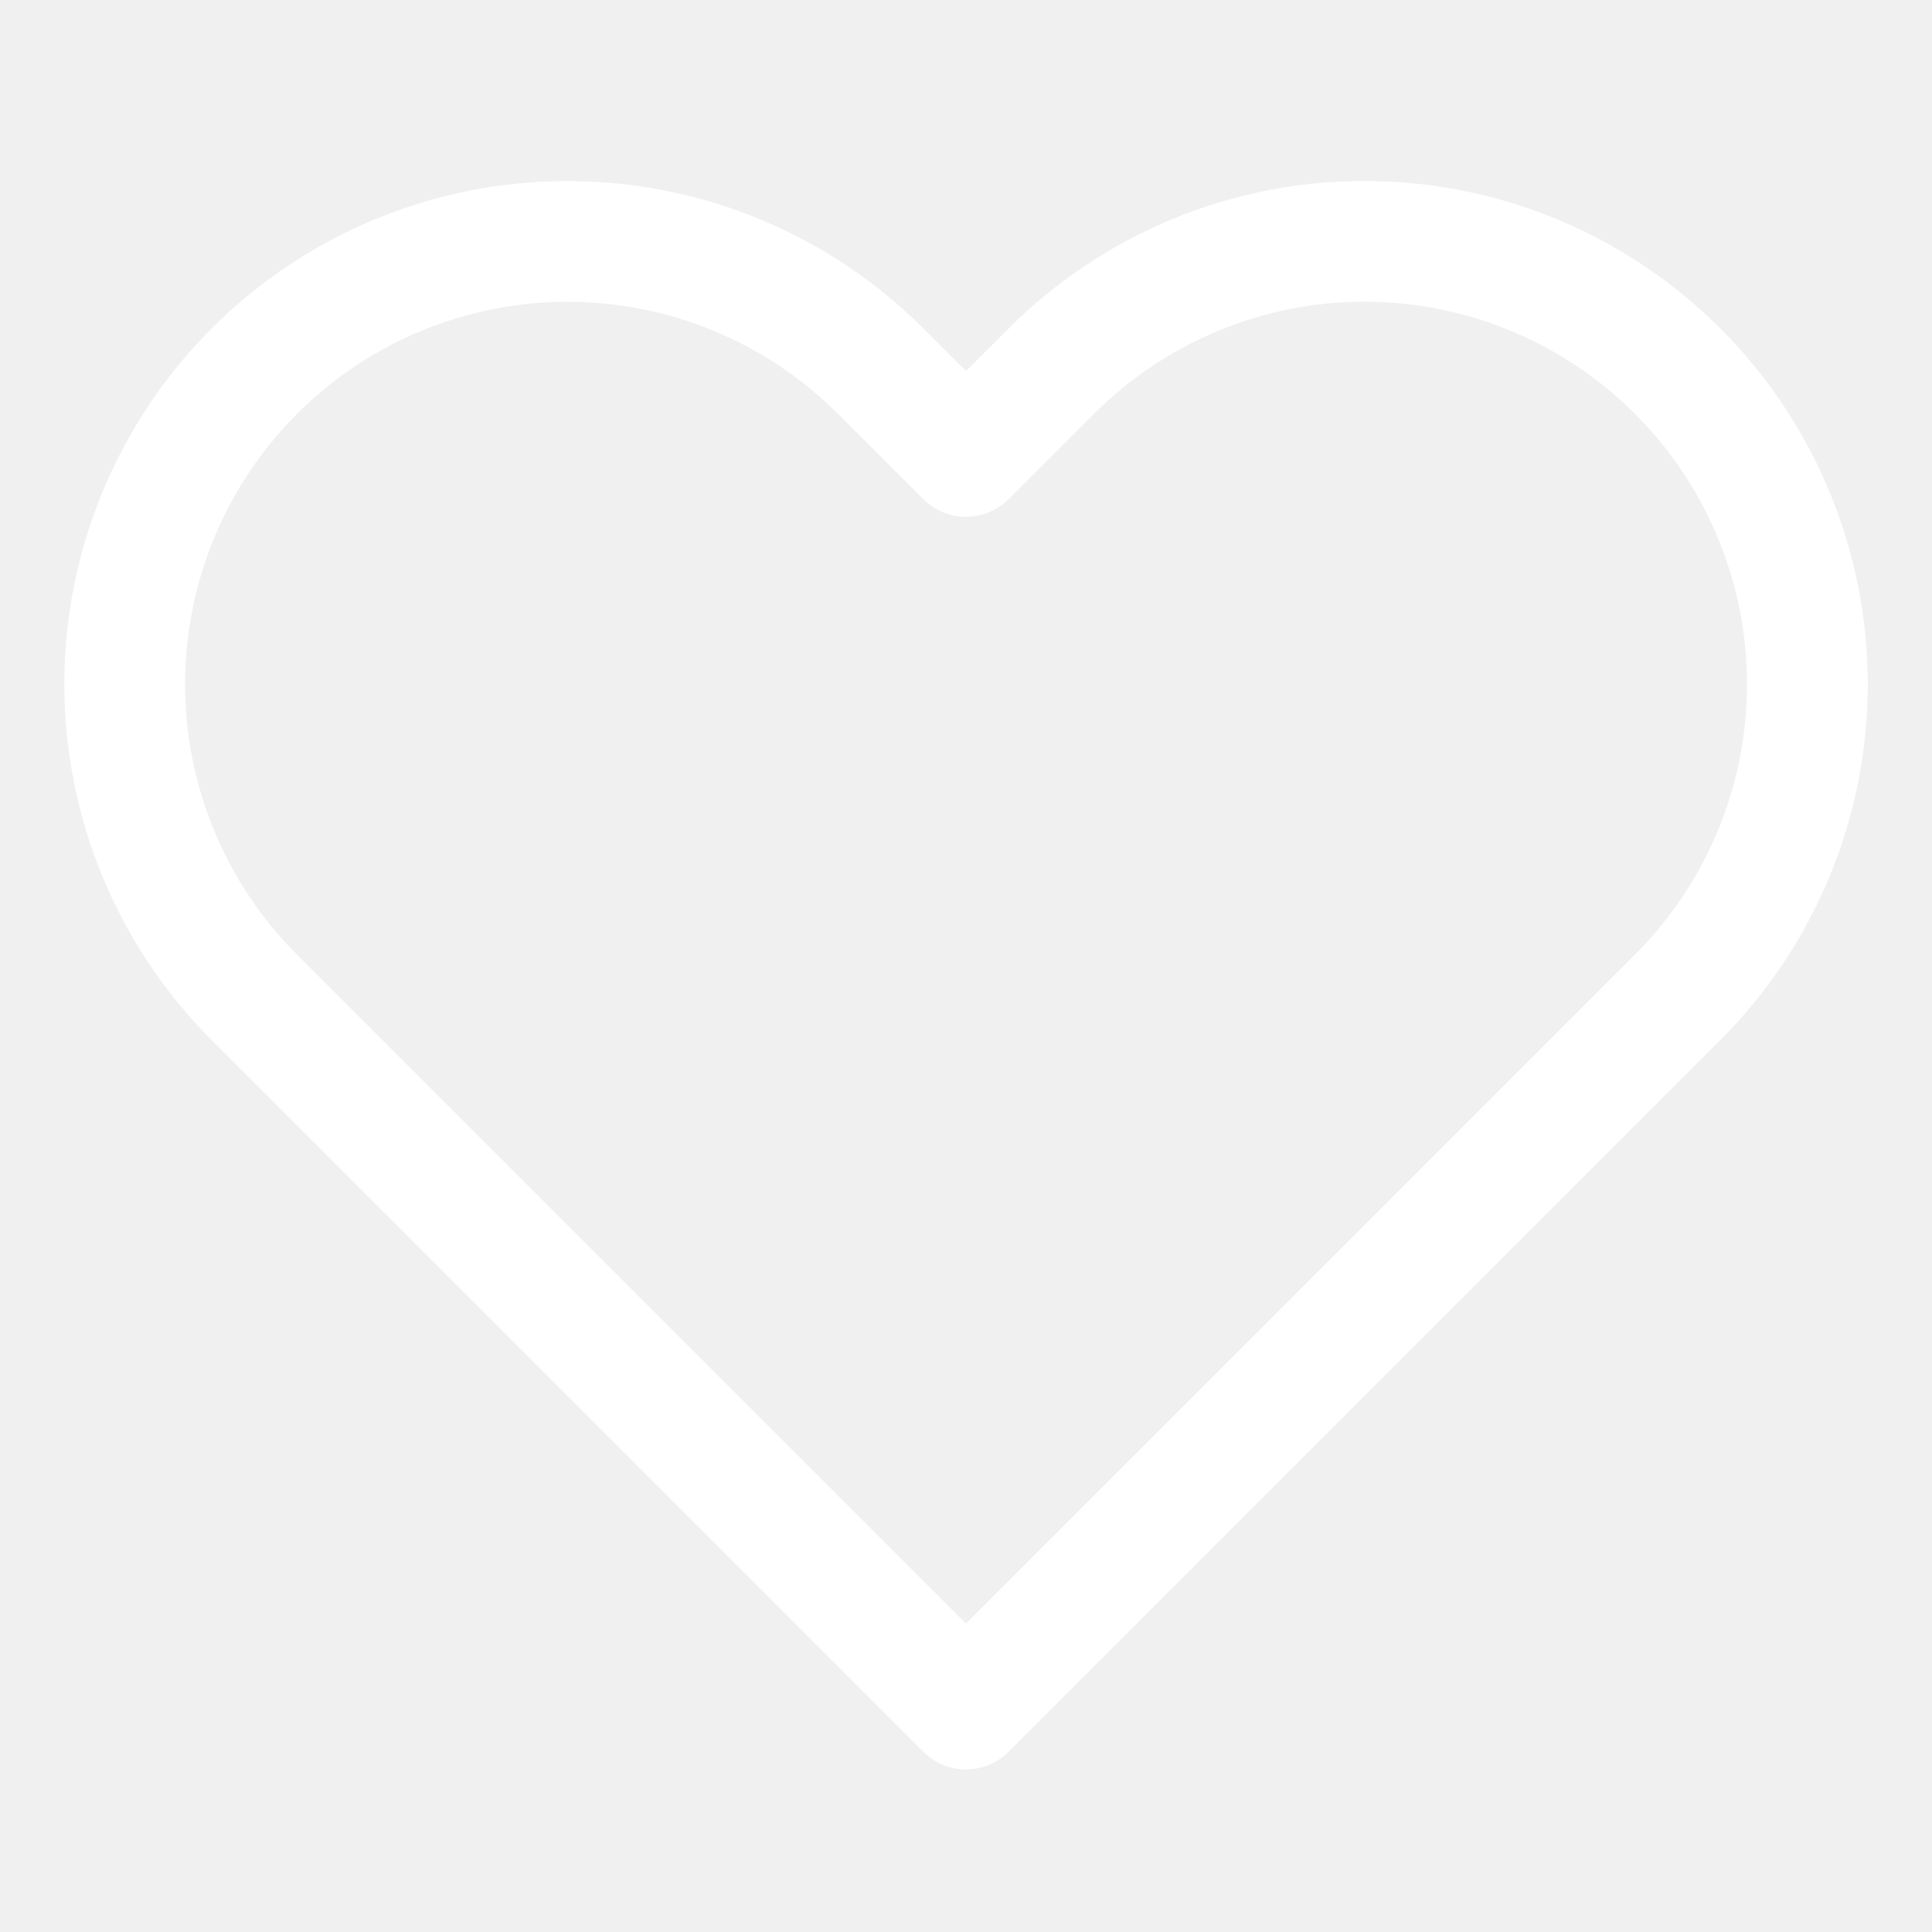
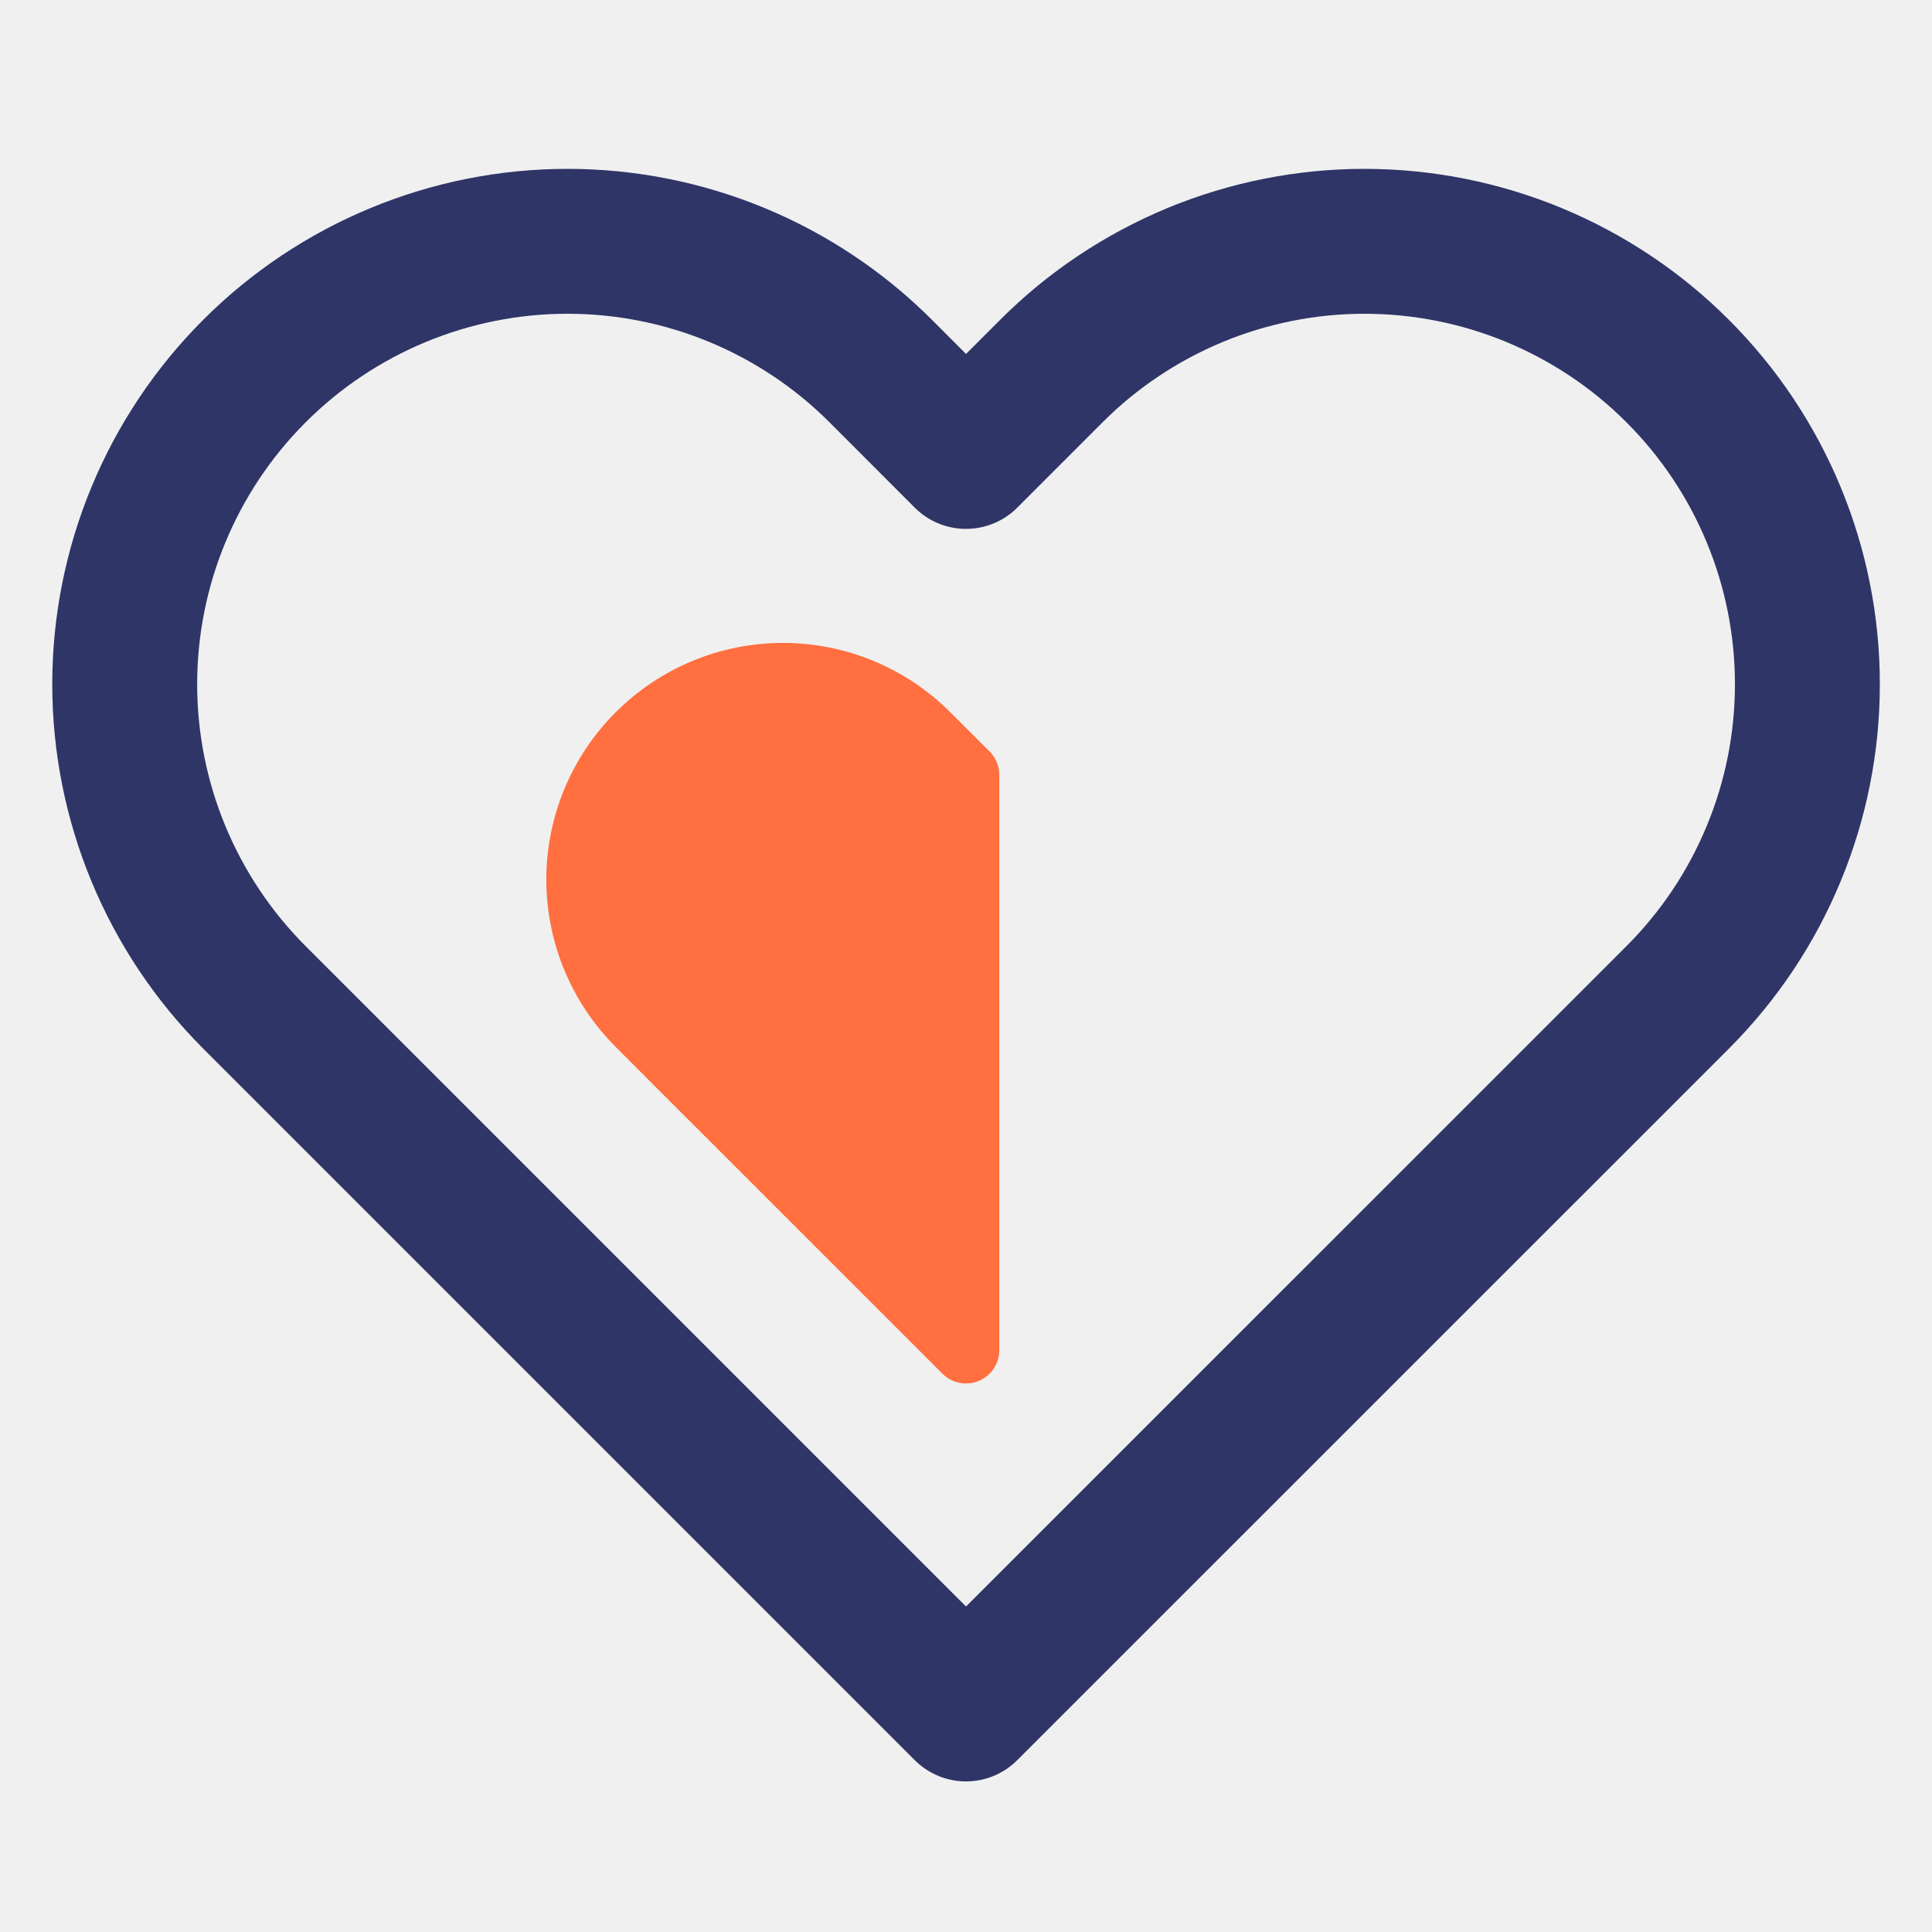
- <svg xmlns="http://www.w3.org/2000/svg" width="24" height="24" viewBox="0 0 24 24" fill="none">
-   <path d="M20.84 4.61C20.329 4.099 19.723 3.694 19.055 3.417C18.388 3.14 17.673 2.998 16.95 2.998C16.228 2.998 15.512 3.14 14.845 3.417C14.177 3.694 13.571 4.099 13.06 4.61L12 5.67L10.94 4.61C9.908 3.578 8.509 2.999 7.05 2.999C5.591 2.999 4.192 3.578 3.16 4.61C2.128 5.642 1.549 7.041 1.549 8.5C1.549 9.959 2.128 11.358 3.16 12.39L4.22 13.45L12 21.23L19.78 13.45L20.84 12.39C21.351 11.879 21.756 11.273 22.033 10.605C22.31 9.938 22.452 9.222 22.452 8.5C22.452 7.777 22.31 7.062 22.033 6.395C21.756 5.727 21.351 5.121 20.84 4.61Z" stroke="white" stroke-width="1.5" stroke-linecap="round" stroke-linejoin="round" />
+ <svg xmlns="http://www.w3.org/2000/svg" width="20" height="20" viewBox="0 0 20 20" fill="none">
+   <path d="M17.367 3.841C16.942 3.415 16.436 3.078 15.88 2.847C15.324 2.617 14.727 2.498 14.125 2.498C13.523 2.498 12.927 2.617 12.371 2.847C11.815 3.078 11.309 3.415 10.884 3.841L10 4.725L9.117 3.841C8.257 2.981 7.091 2.498 5.875 2.498C4.66 2.498 3.494 2.981 2.634 3.841C1.774 4.701 1.291 5.867 1.291 7.083C1.291 8.299 1.774 9.465 2.634 10.325L3.517 11.208L10 17.691L16.484 11.208L17.367 10.325C17.793 9.899 18.131 9.394 18.361 8.837C18.592 8.281 18.71 7.685 18.71 7.083C18.71 6.481 18.592 5.885 18.361 5.328C18.131 4.772 17.793 4.267 17.367 3.841Z" stroke="#2F3567" stroke-width="1.5" stroke-linecap="round" stroke-linejoin="round" />
+   <path d="M9.594 7.617L10 8.022V13.977L7.022 11L6.617 10.594C6.222 10.199 6 9.664 6 9.105C6 8.547 6.222 8.012 6.617 7.617C7.012 7.222 7.547 7 8.105 7C8.664 7 9.199 7.222 9.594 7.617Z" fill="#FF6F3F" stroke="#FF6F3F" stroke-width="0.689" stroke-linecap="round" stroke-linejoin="round" />
</svg>
